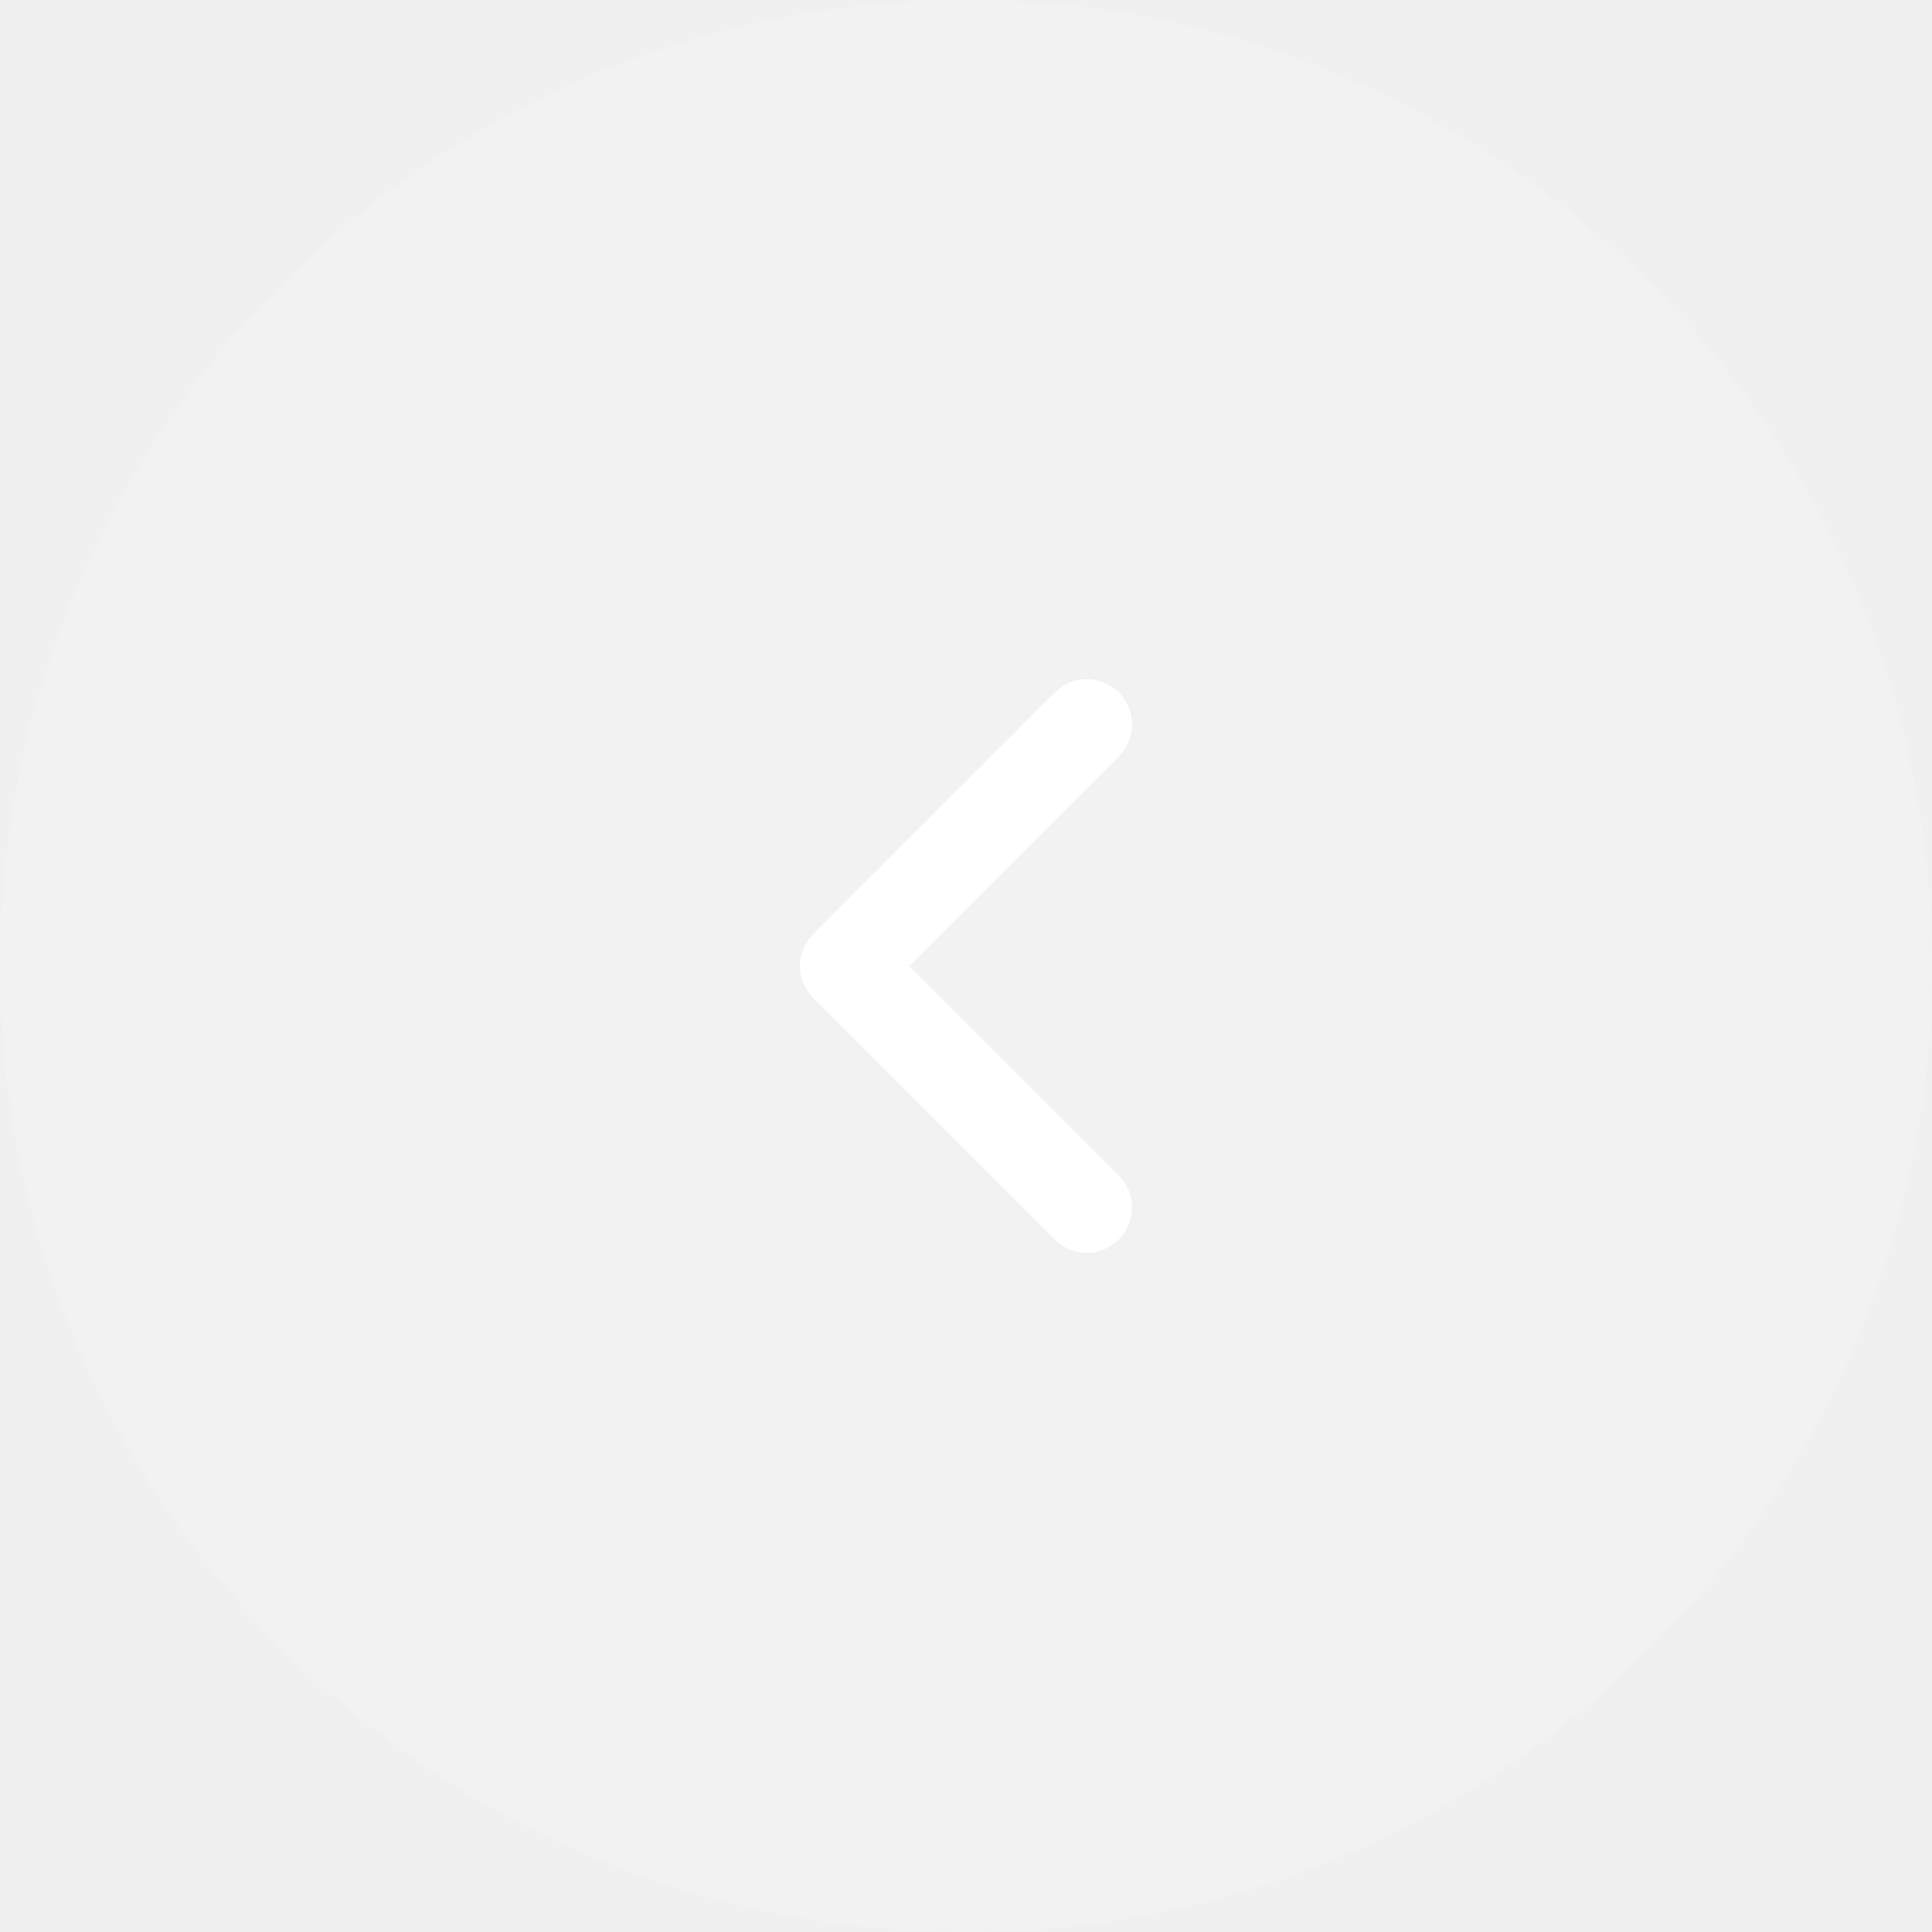
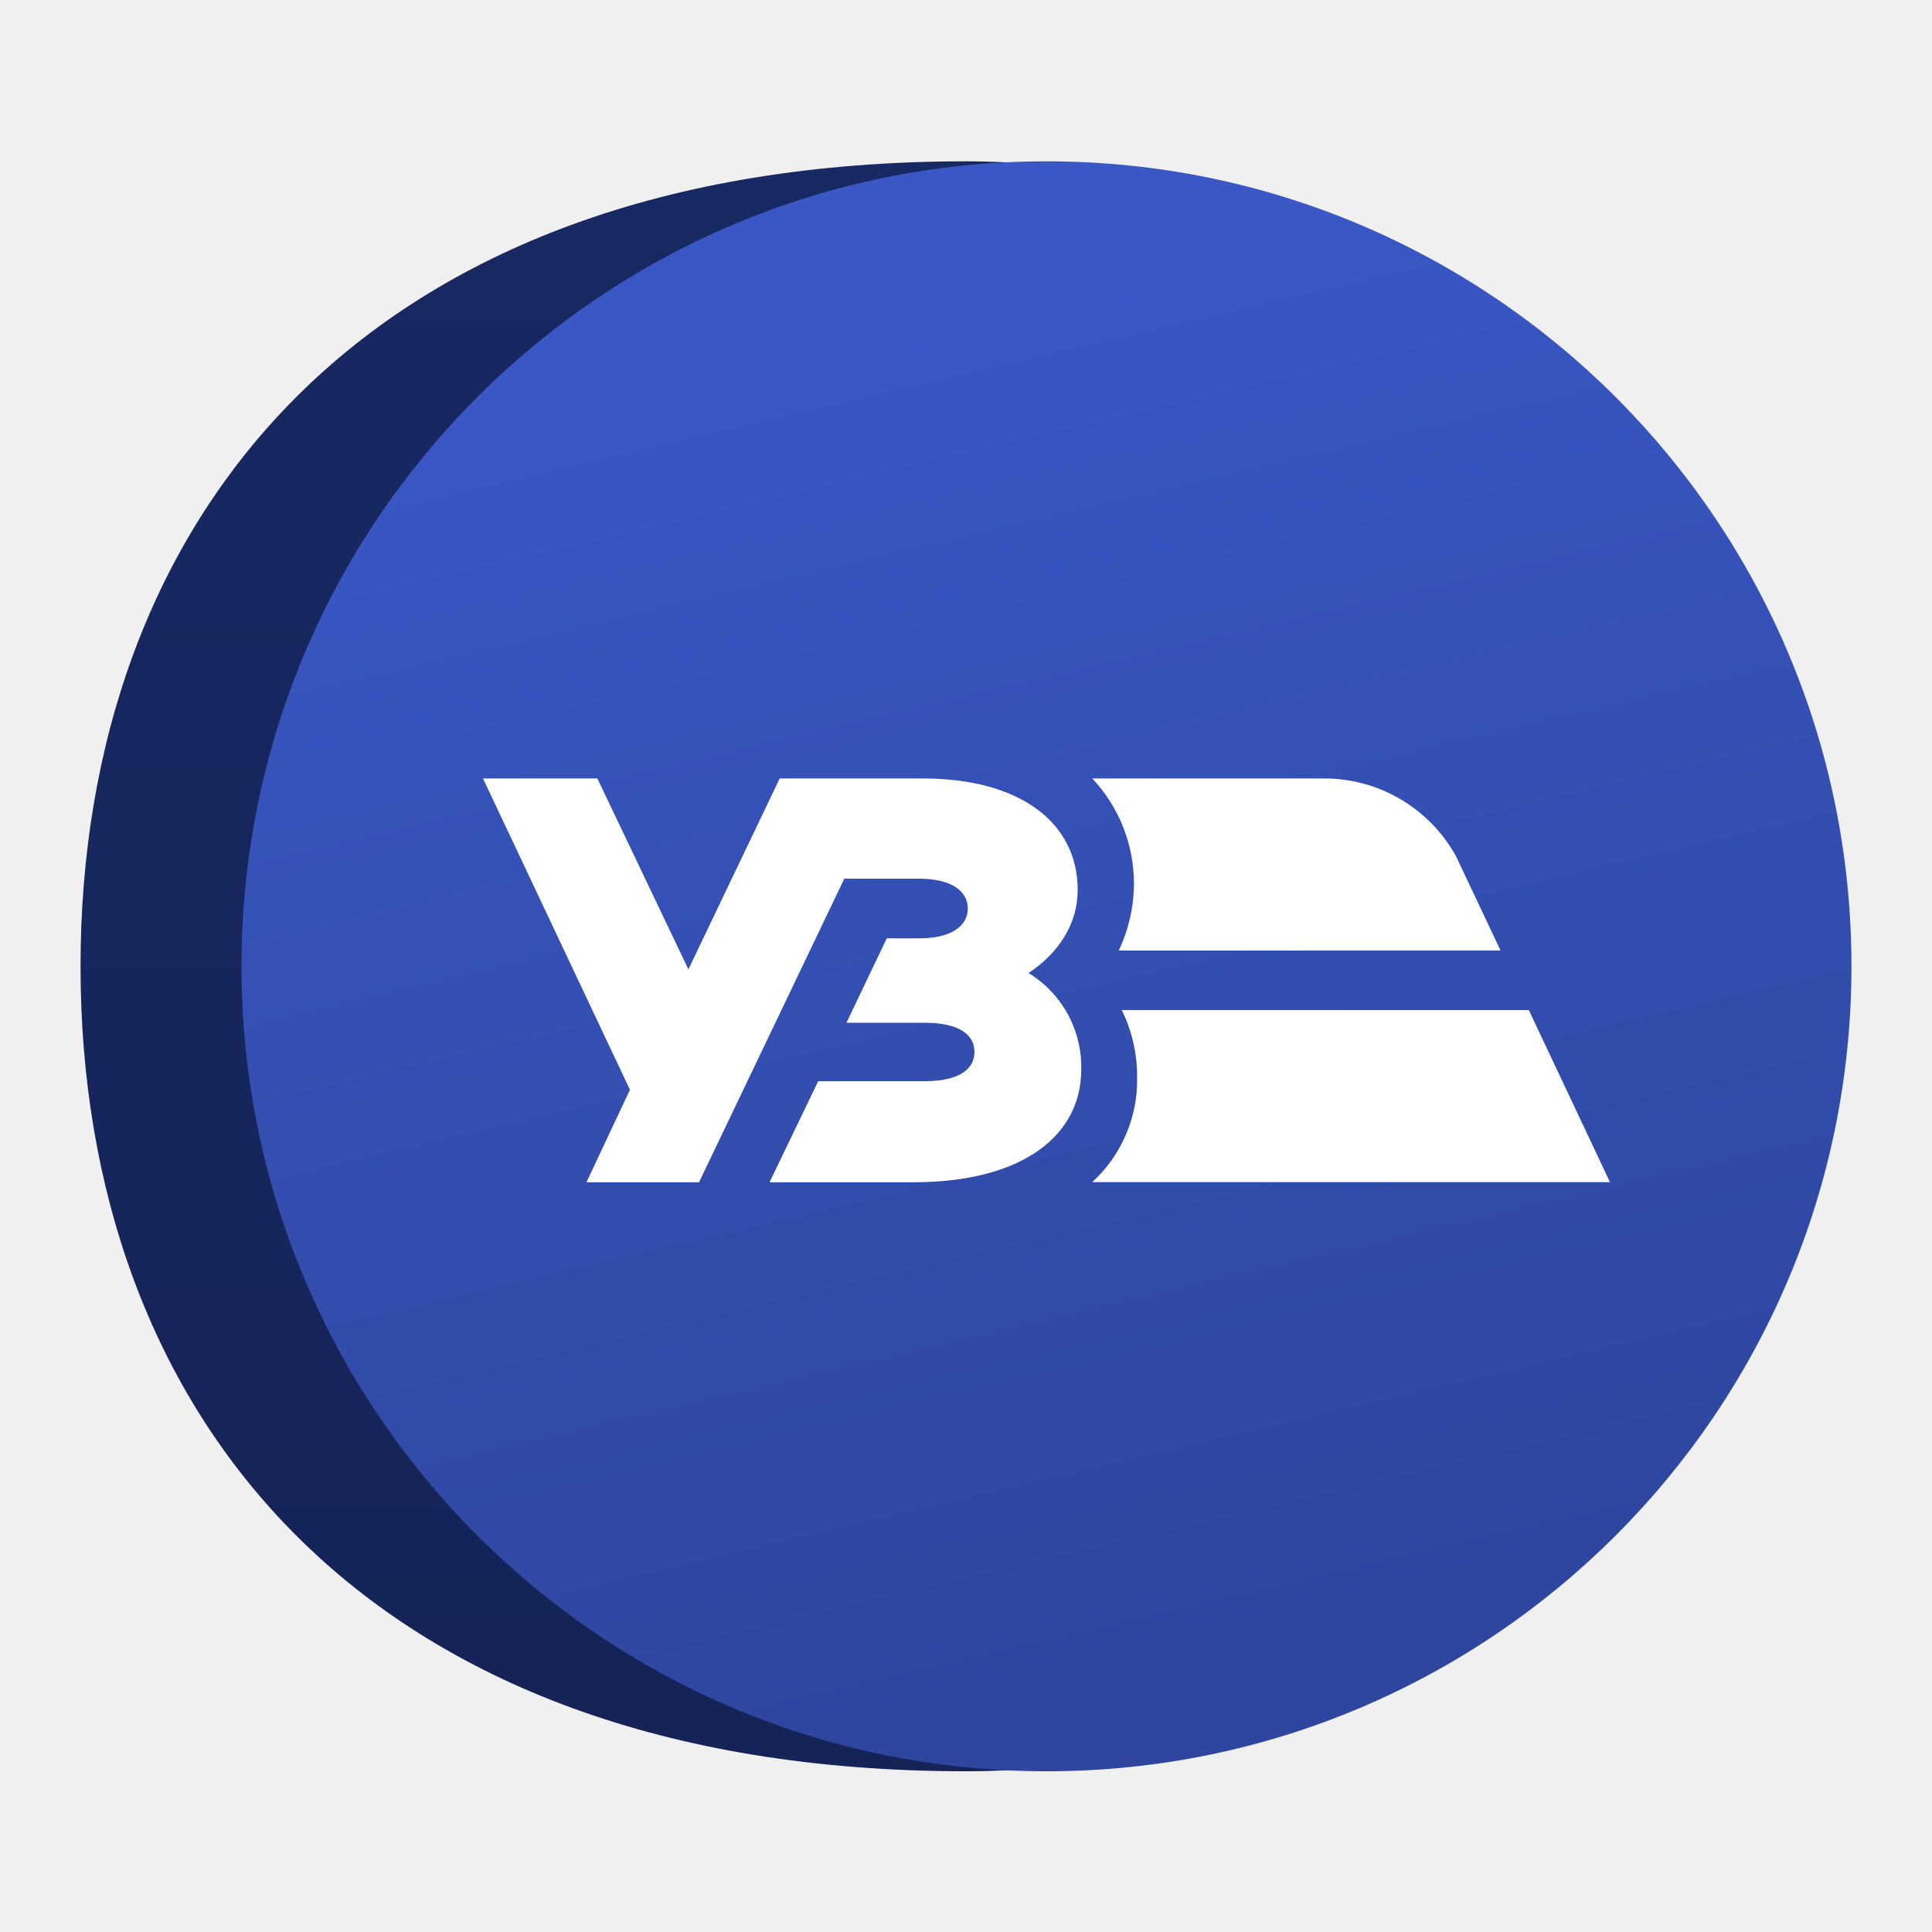
- <svg xmlns="http://www.w3.org/2000/svg" width="32" height="32" viewBox="0 0 32 32" fill="none">
-   <path d="M0 16C0 7.163 7.163 0 16 0C24.837 0 32 7.163 32 16C32 24.837 24.837 32 16 32C7.163 32 0 24.837 0 16Z" fill="white" fill-opacity="0.12" />
-   <g clip-path="url(#clip0_75729_47890)">
-     <path d="M18 20L14 16L18 12" stroke="white" stroke-width="1.5" stroke-linecap="round" stroke-linejoin="round" />
+ <svg xmlns="http://www.w3.org/2000/svg" width="16" height="16" viewBox="0 0 16 16" fill="none">
+   <path d="M14 8.003C14 11.684 11.682 14.669 8 14.669C2.985 14.669 0.667 11.684 0.667 8.003C0.667 4.321 2.985 1.336 8 1.336C11.682 1.336 14 4.321 14 8.003Z" fill="url(#paint0_linear_75756_43100)" />
+   <rect x="2" y="1.336" width="13.333" height="13.333" rx="6.667" fill="url(#paint1_linear_75756_43100)" />
+   <g clip-path="url(#clip0_75756_43100)">
+     <path d="M7.612 7.277C7.883 7.277 8.015 7.382 8.015 7.524C8.015 7.666 7.882 7.771 7.612 7.771H7.344L7.01 8.47H7.656C7.946 8.47 8.07 8.57 8.07 8.712C8.07 8.853 7.946 8.954 7.656 8.954H6.776L6.373 9.791H7.561C8.491 9.791 8.954 9.388 8.954 8.861C8.959 8.701 8.92 8.542 8.844 8.401C8.767 8.26 8.655 8.142 8.518 8.058C8.764 7.895 8.925 7.655 8.925 7.371C8.925 6.8 8.43 6.447 7.645 6.447H6.457L5.701 8.028L4.947 6.447H4L5.217 9.025L4.857 9.791H5.789L6.992 7.277H7.612Z" fill="white" />
+     <path d="M9.265 7.872H12.427L12.059 7.093C11.951 6.896 11.791 6.732 11.597 6.618C11.403 6.504 11.182 6.445 10.957 6.447H9.046C9.268 6.683 9.391 6.995 9.391 7.319C9.39 7.51 9.347 7.699 9.265 7.872Z" fill="white" />
+     <path d="M9.29 8.365C9.375 8.537 9.418 8.727 9.417 8.919C9.421 9.082 9.39 9.244 9.325 9.395C9.261 9.545 9.166 9.68 9.045 9.79H13.333L12.661 8.365H9.29Z" fill="white" />
  </g>
  <defs>
-     <clipPath id="clip0_75729_47890">
-       <rect width="16" height="16" fill="white" transform="translate(8 8)" />
+     <linearGradient id="paint0_linear_75756_43100" x1="7.333" y1="14.669" x2="7.333" y2="1.336" gradientUnits="userSpaceOnUse">
+       <stop stop-color="#152356" />
+       <stop offset="1" stop-color="#182862" />
+     </linearGradient>
+     <linearGradient id="paint1_linear_75756_43100" x1="7" y1="2.336" x2="9.667" y2="13.669" gradientUnits="userSpaceOnUse">
+       <stop stop-color="#3958C6" />
+       <stop offset="1" stop-color="#2E469E" />
+     </linearGradient>
+     <clipPath id="clip0_75756_43100">
+       <rect width="9.333" height="9.333" fill="white" transform="translate(4 3.33594)" />
    </clipPath>
  </defs>
</svg>
